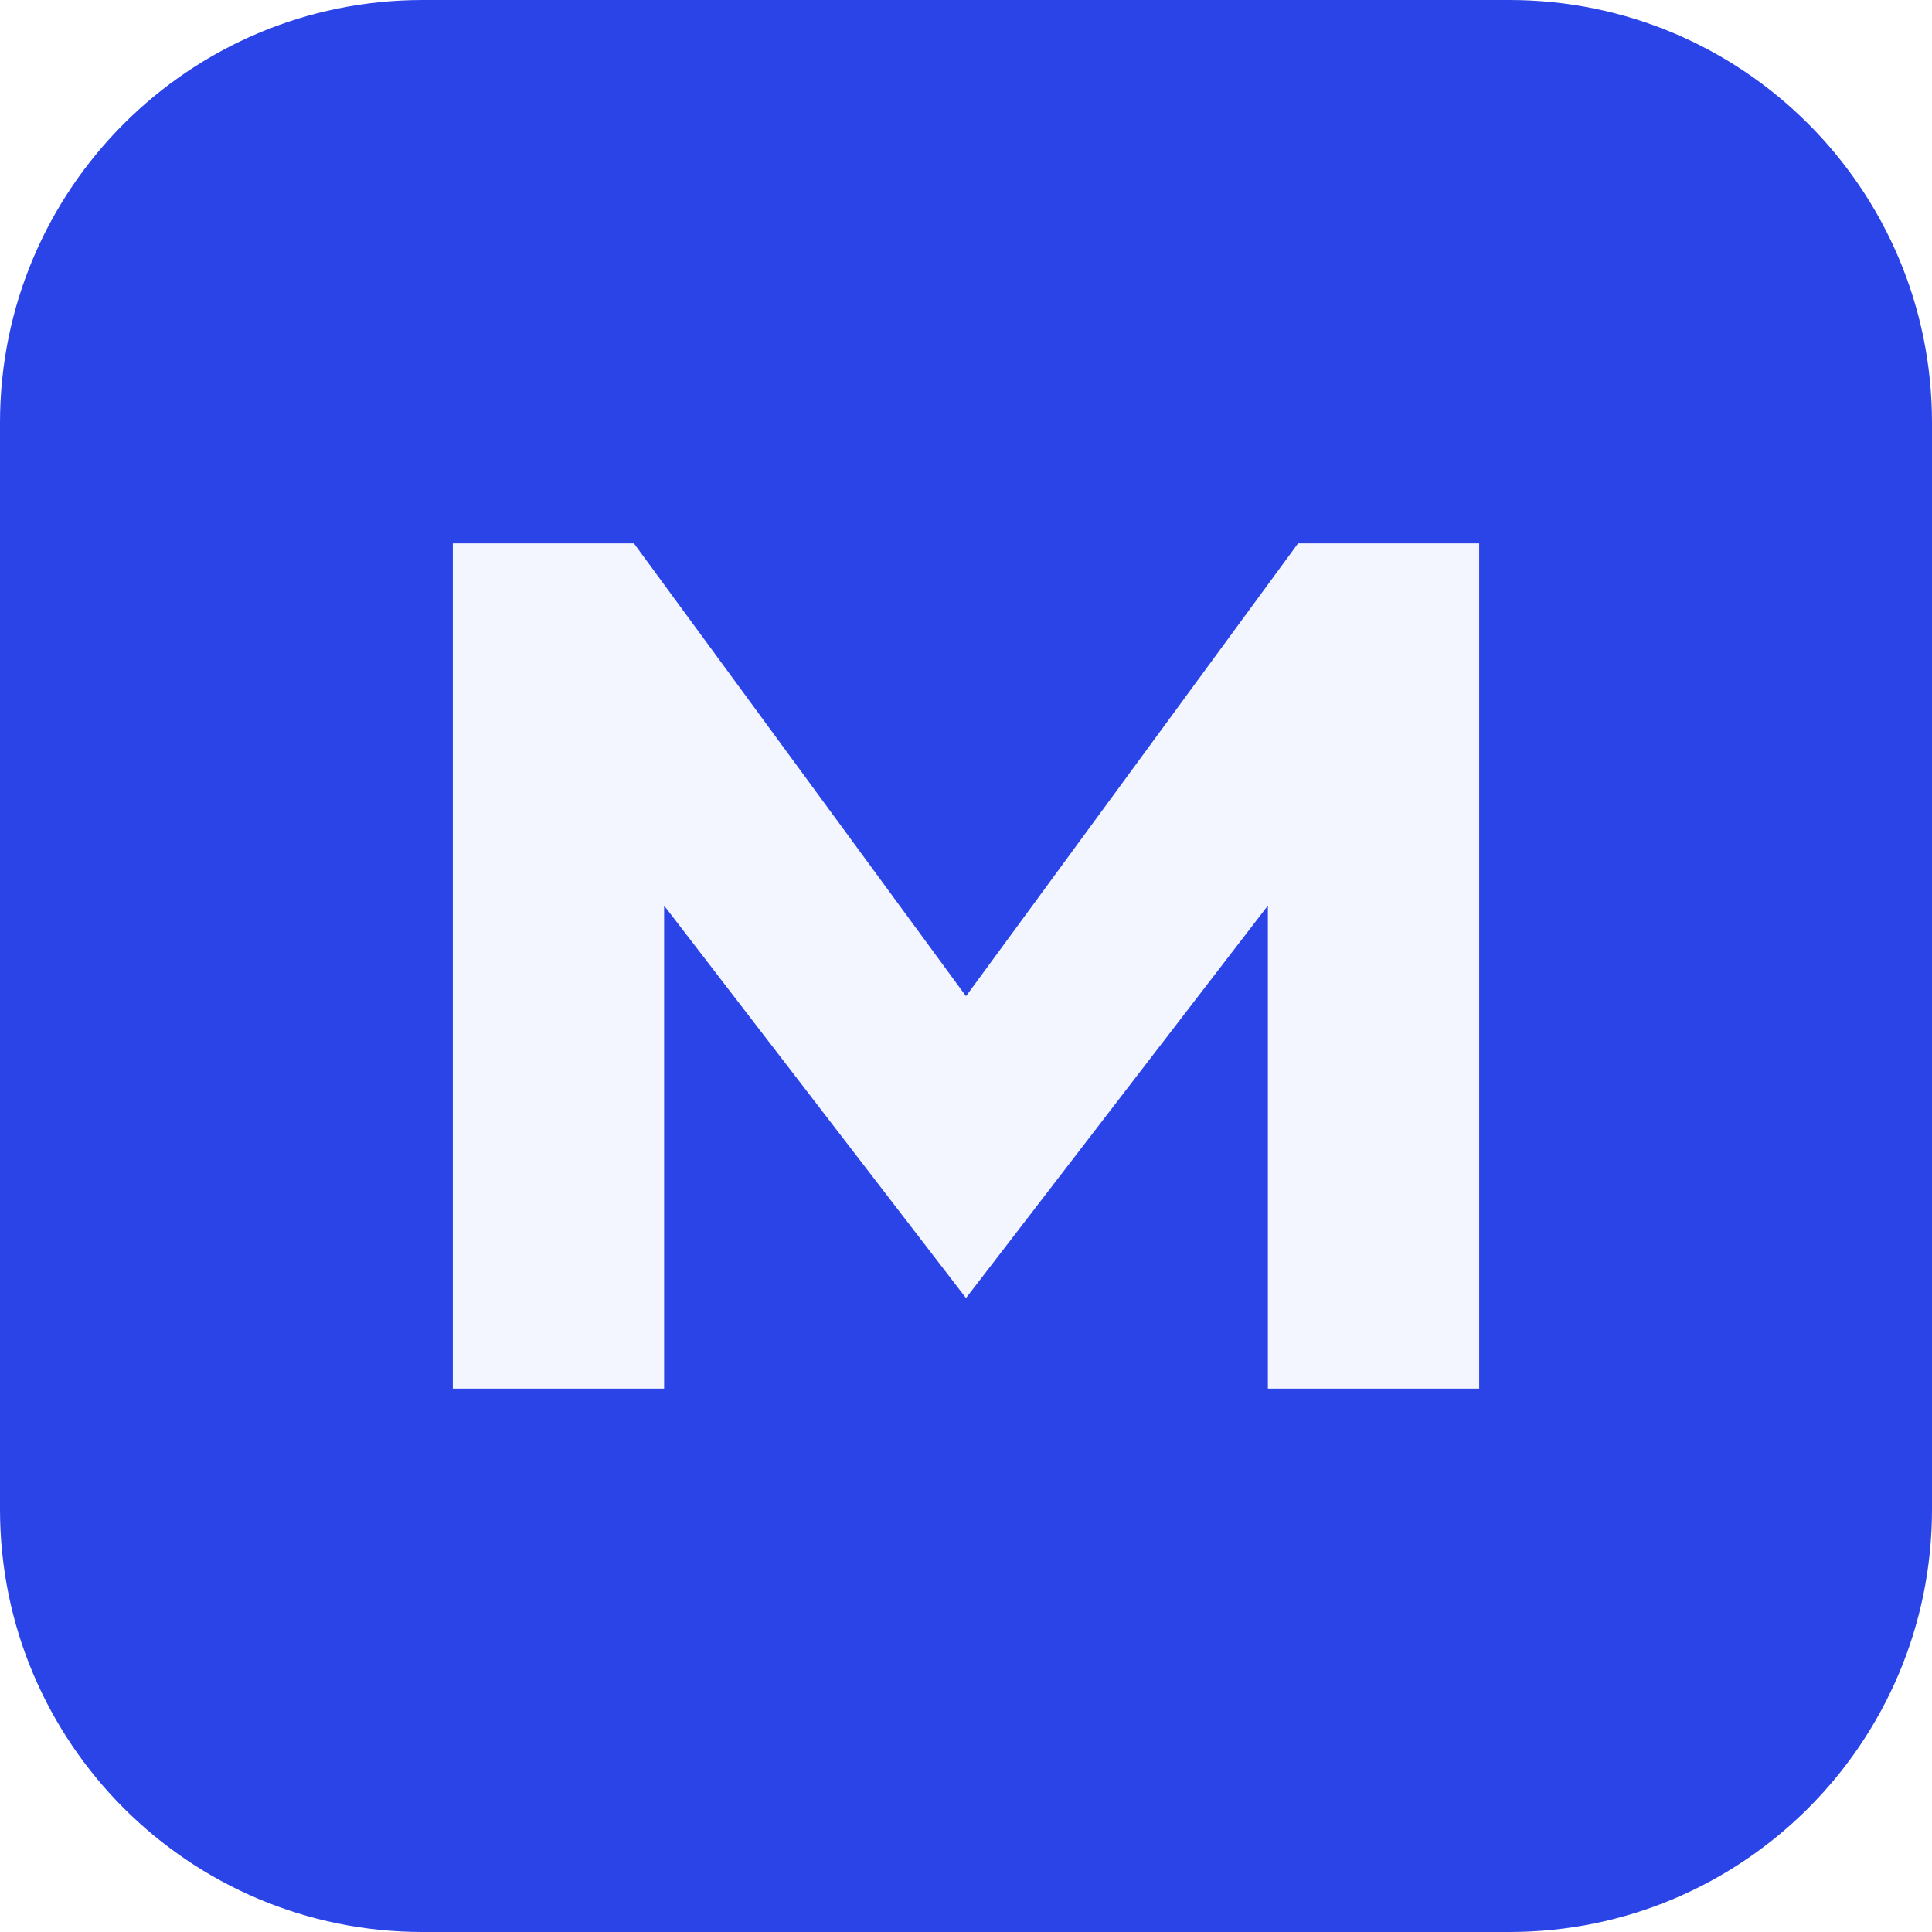
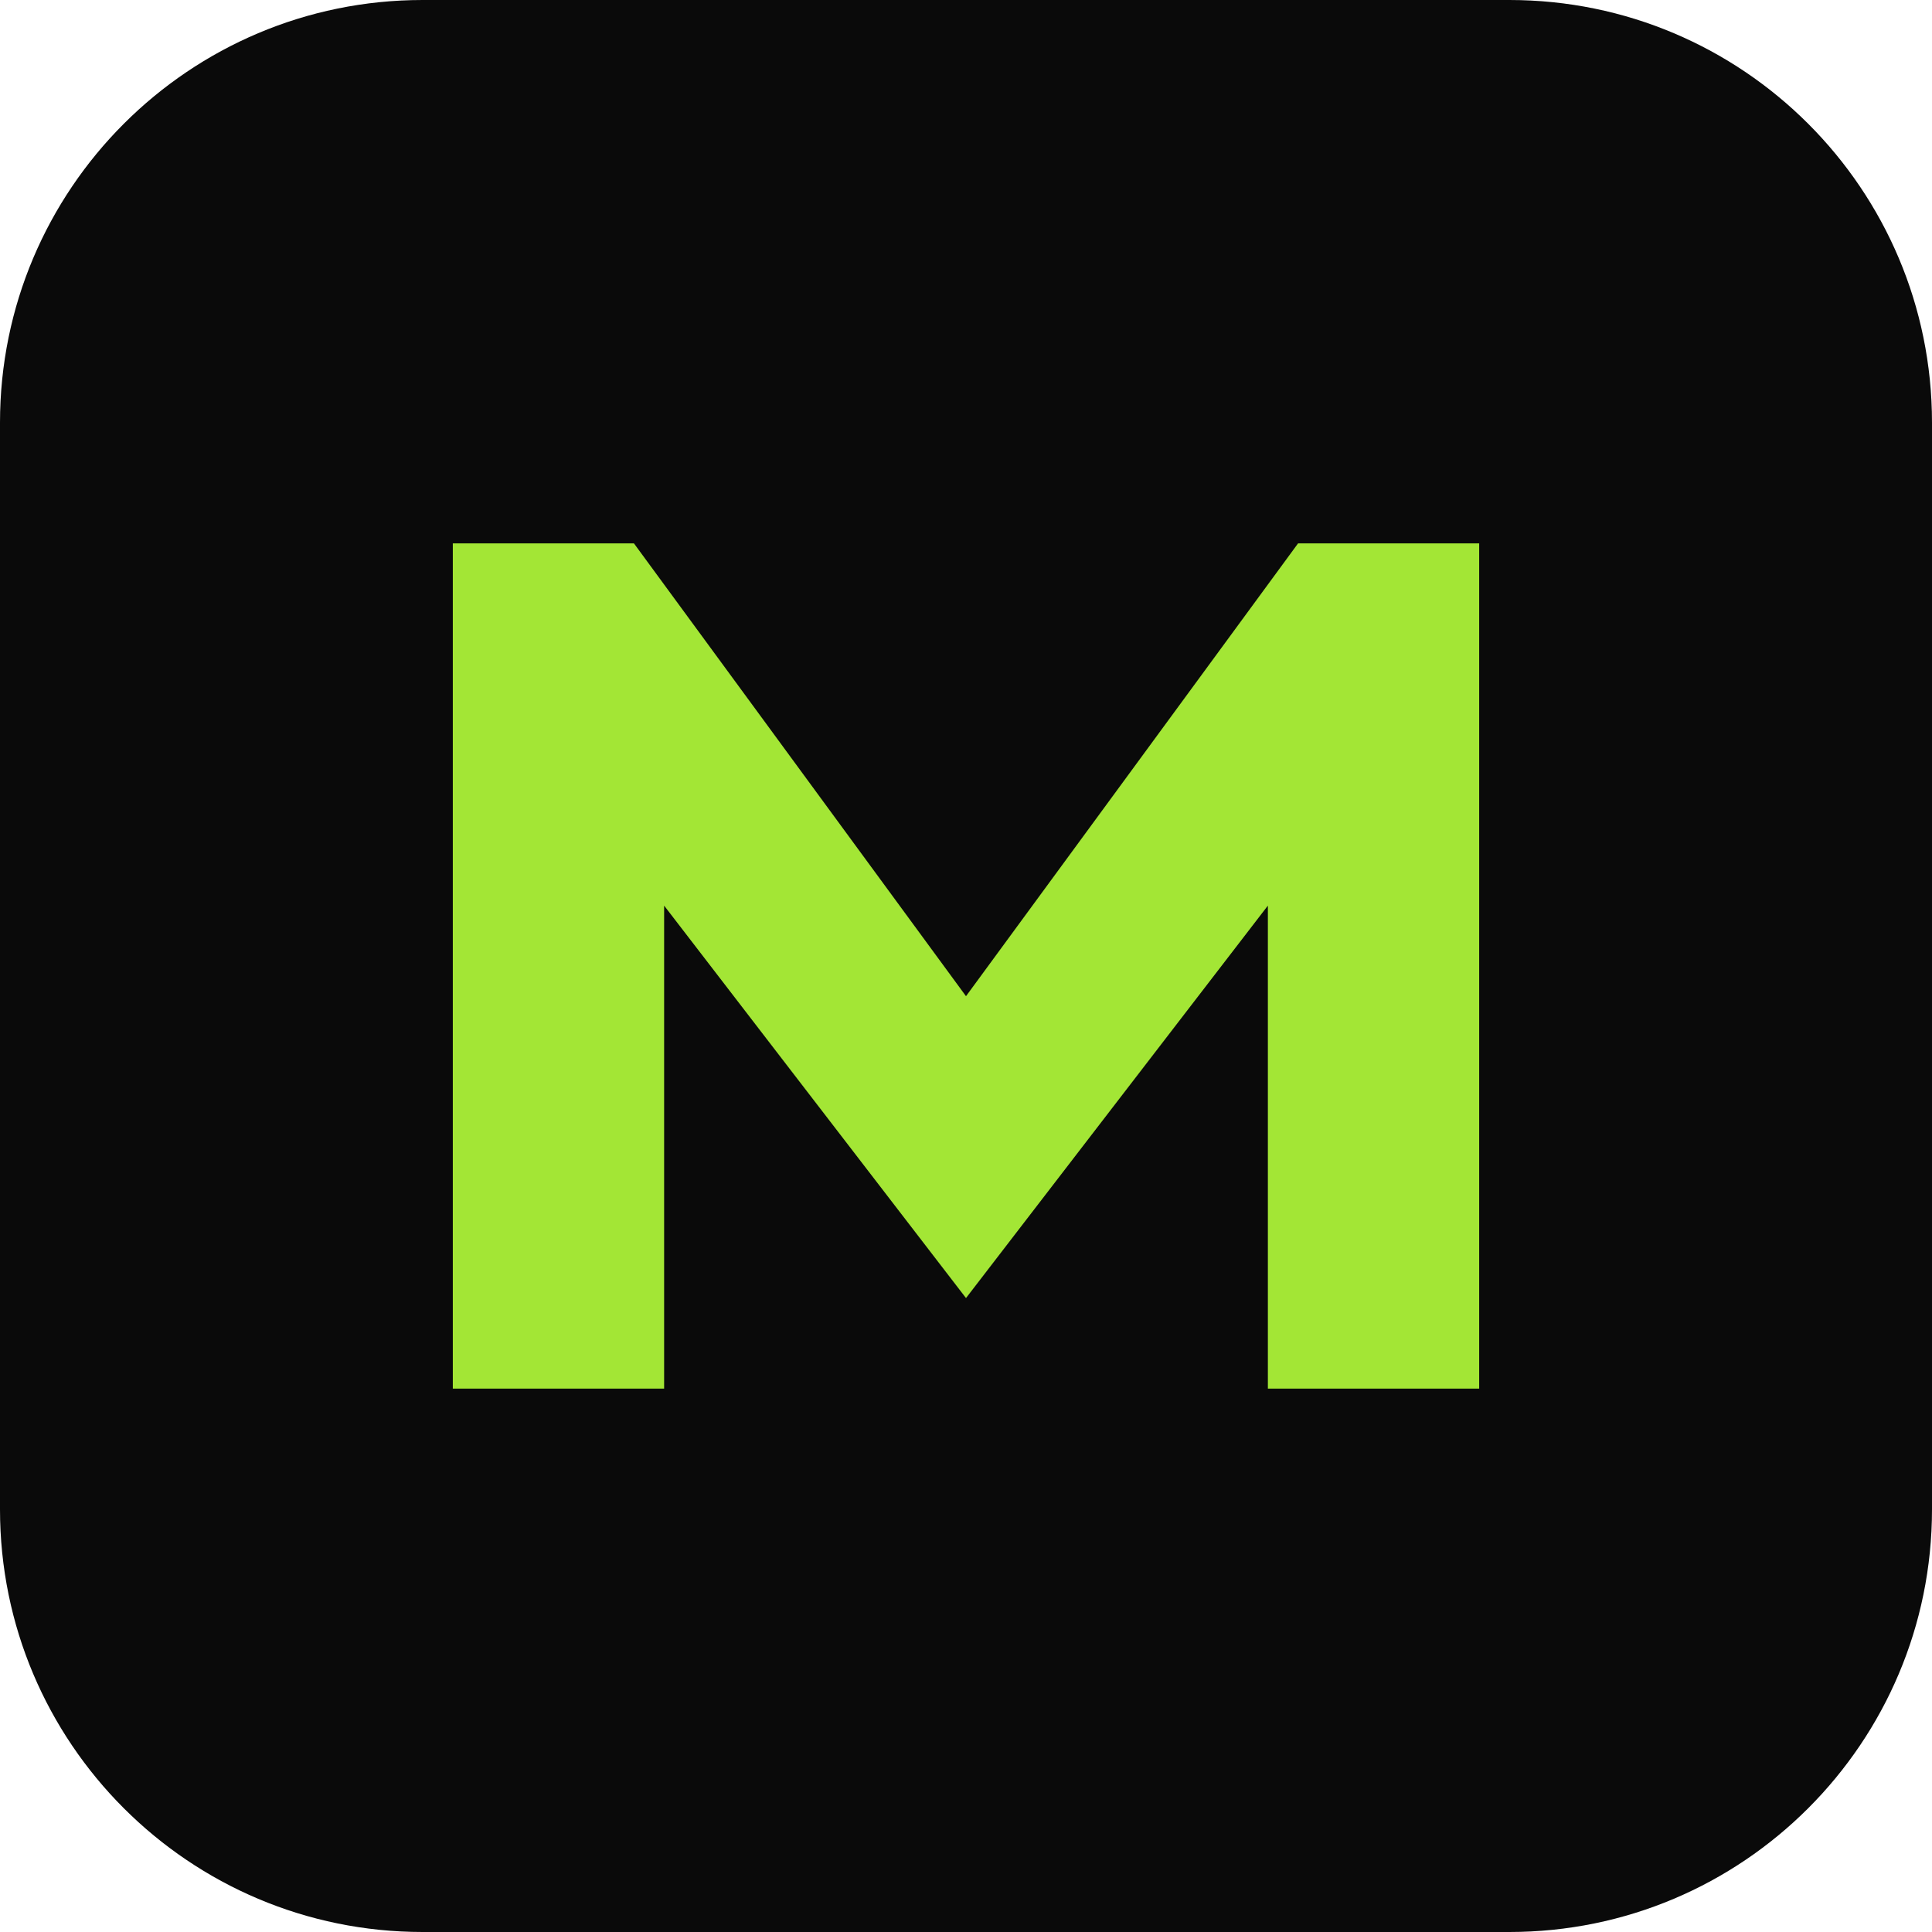
<svg xmlns="http://www.w3.org/2000/svg" viewBox="0 0 64 64">
-   <rect width="64" height="64" rx="14" fill="#2B44E8" />
-   <path d="M15 46V18h6l11 15 11-15h6v28h-7V30l-10 13-10-13v16z" fill="#F3F5FF" />
+   <rect width="64" height="64" rx="14" fill="#0A0A0A" />
+   <path d="M15 46V18h6l11 15 11-15h6v28h-7V30l-10 13-10-13v16z" fill="#A3E635" />
</svg>
